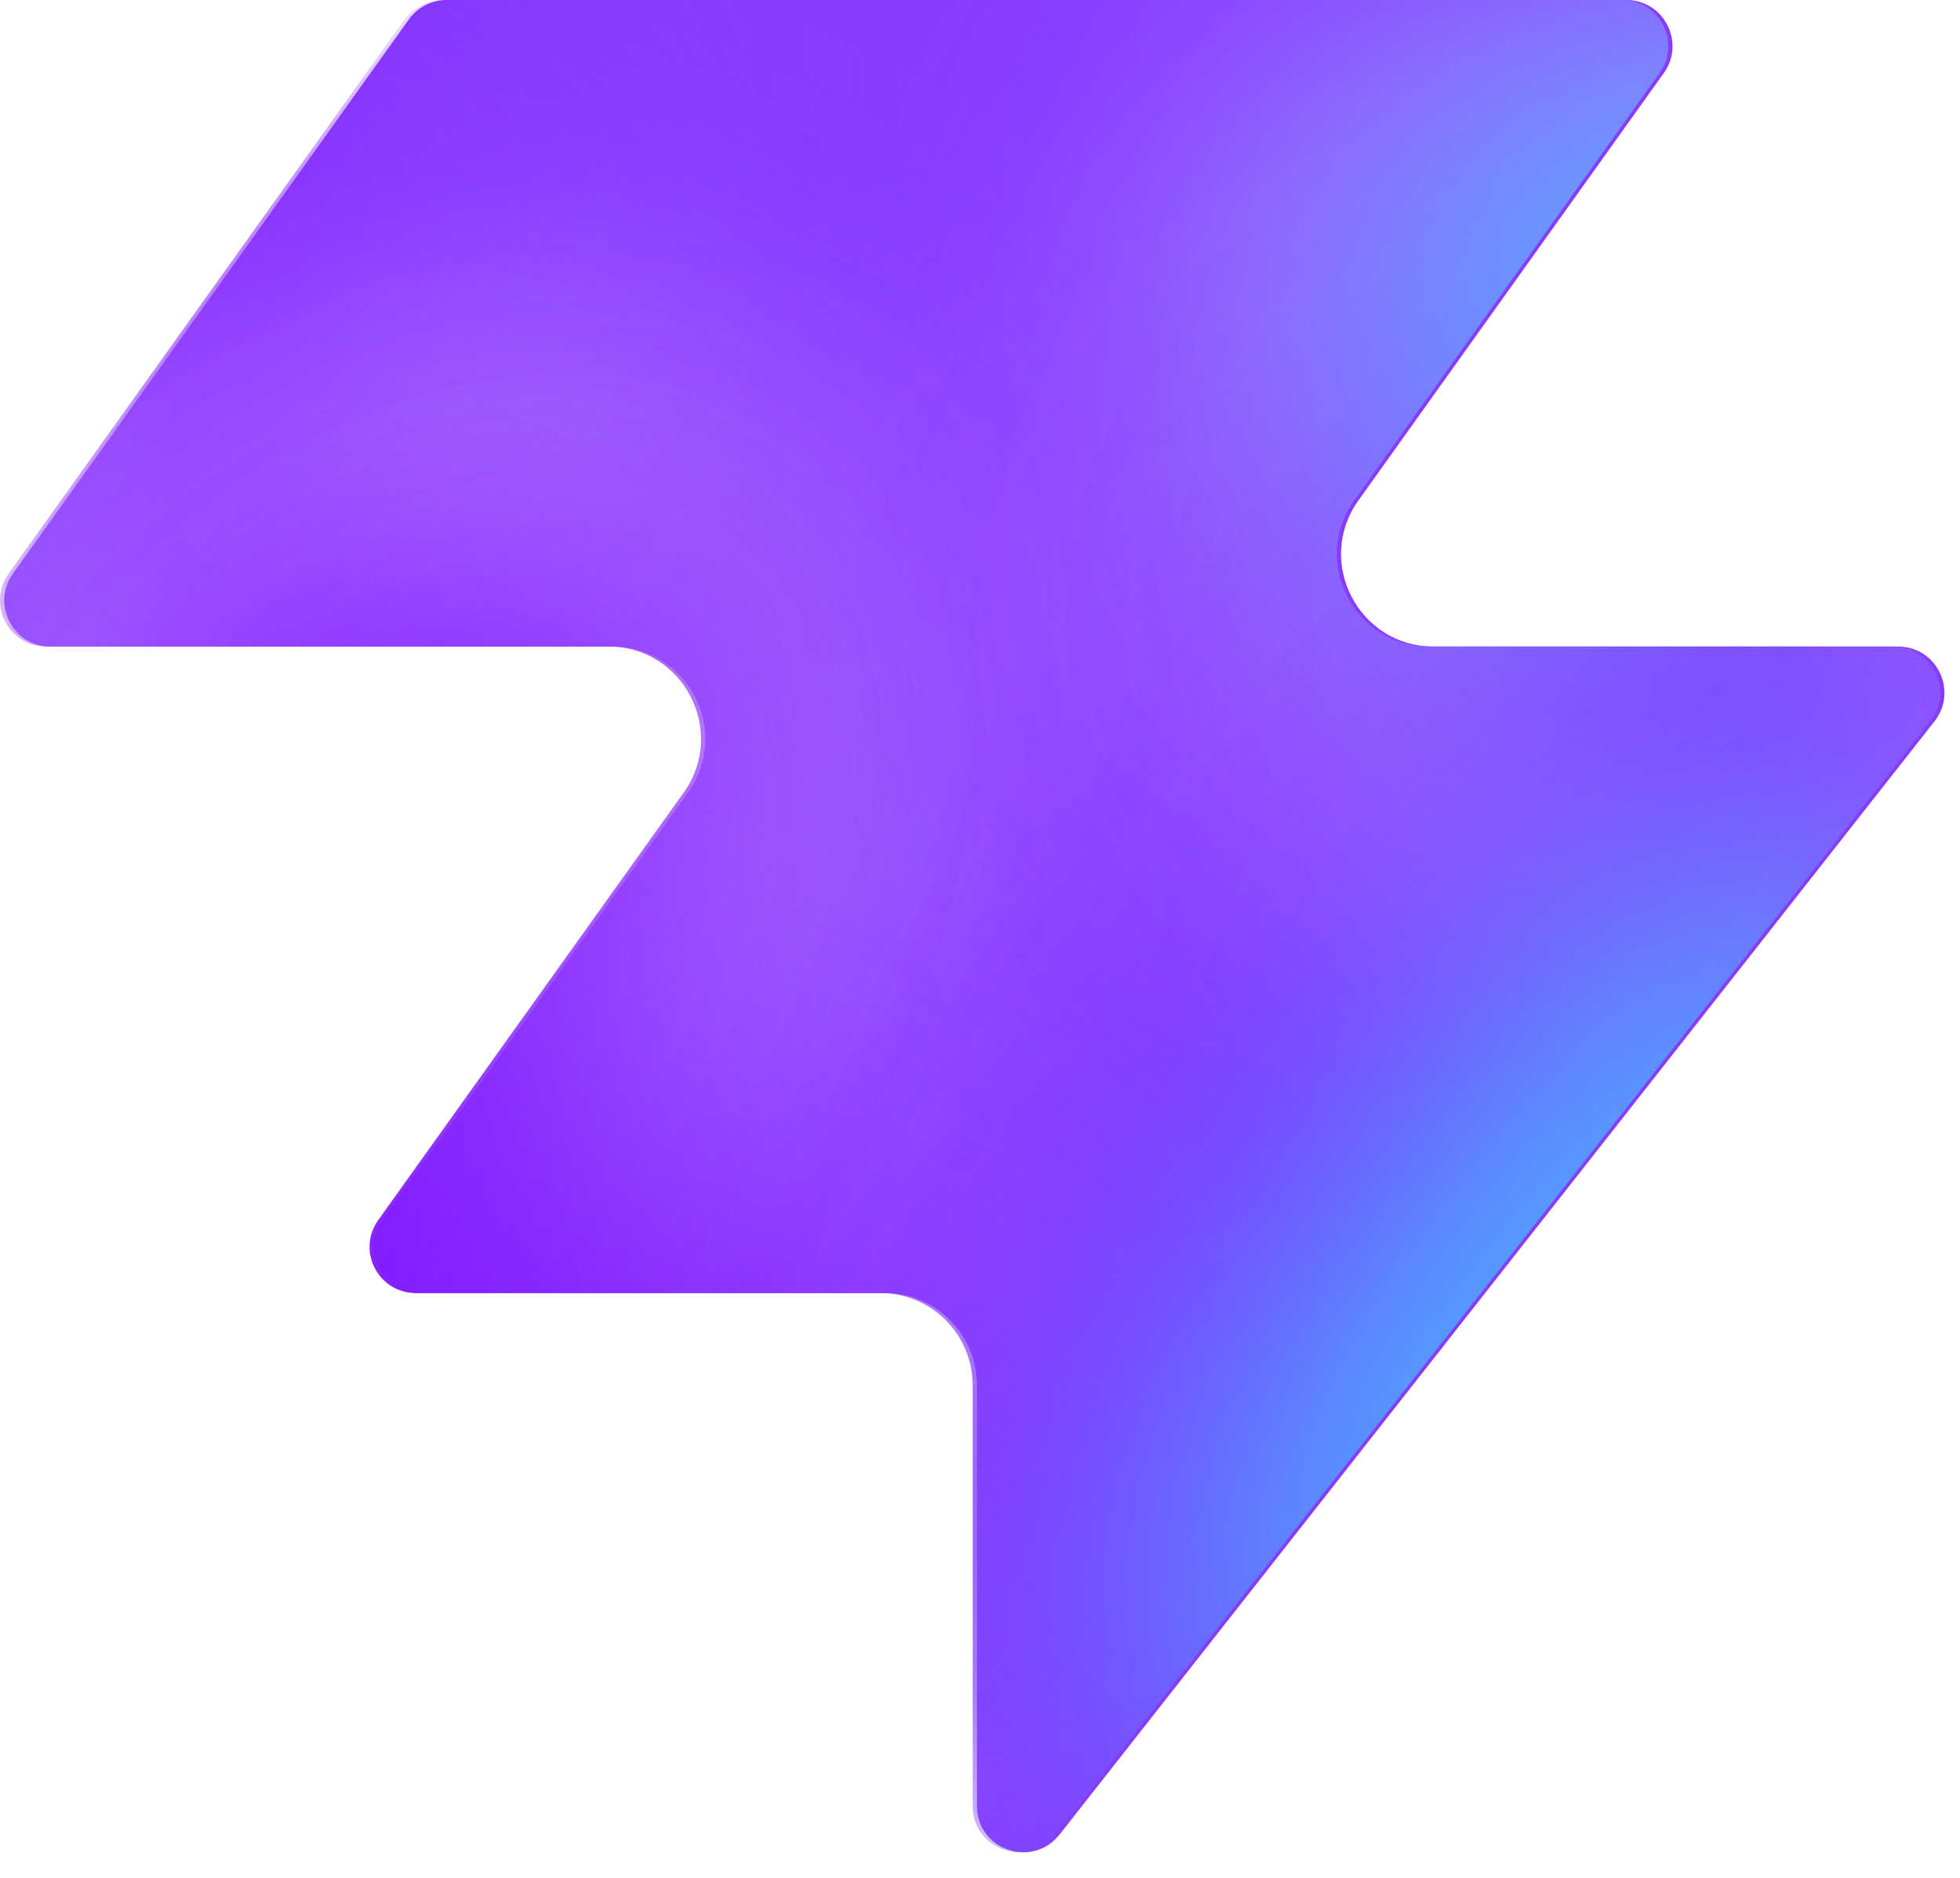
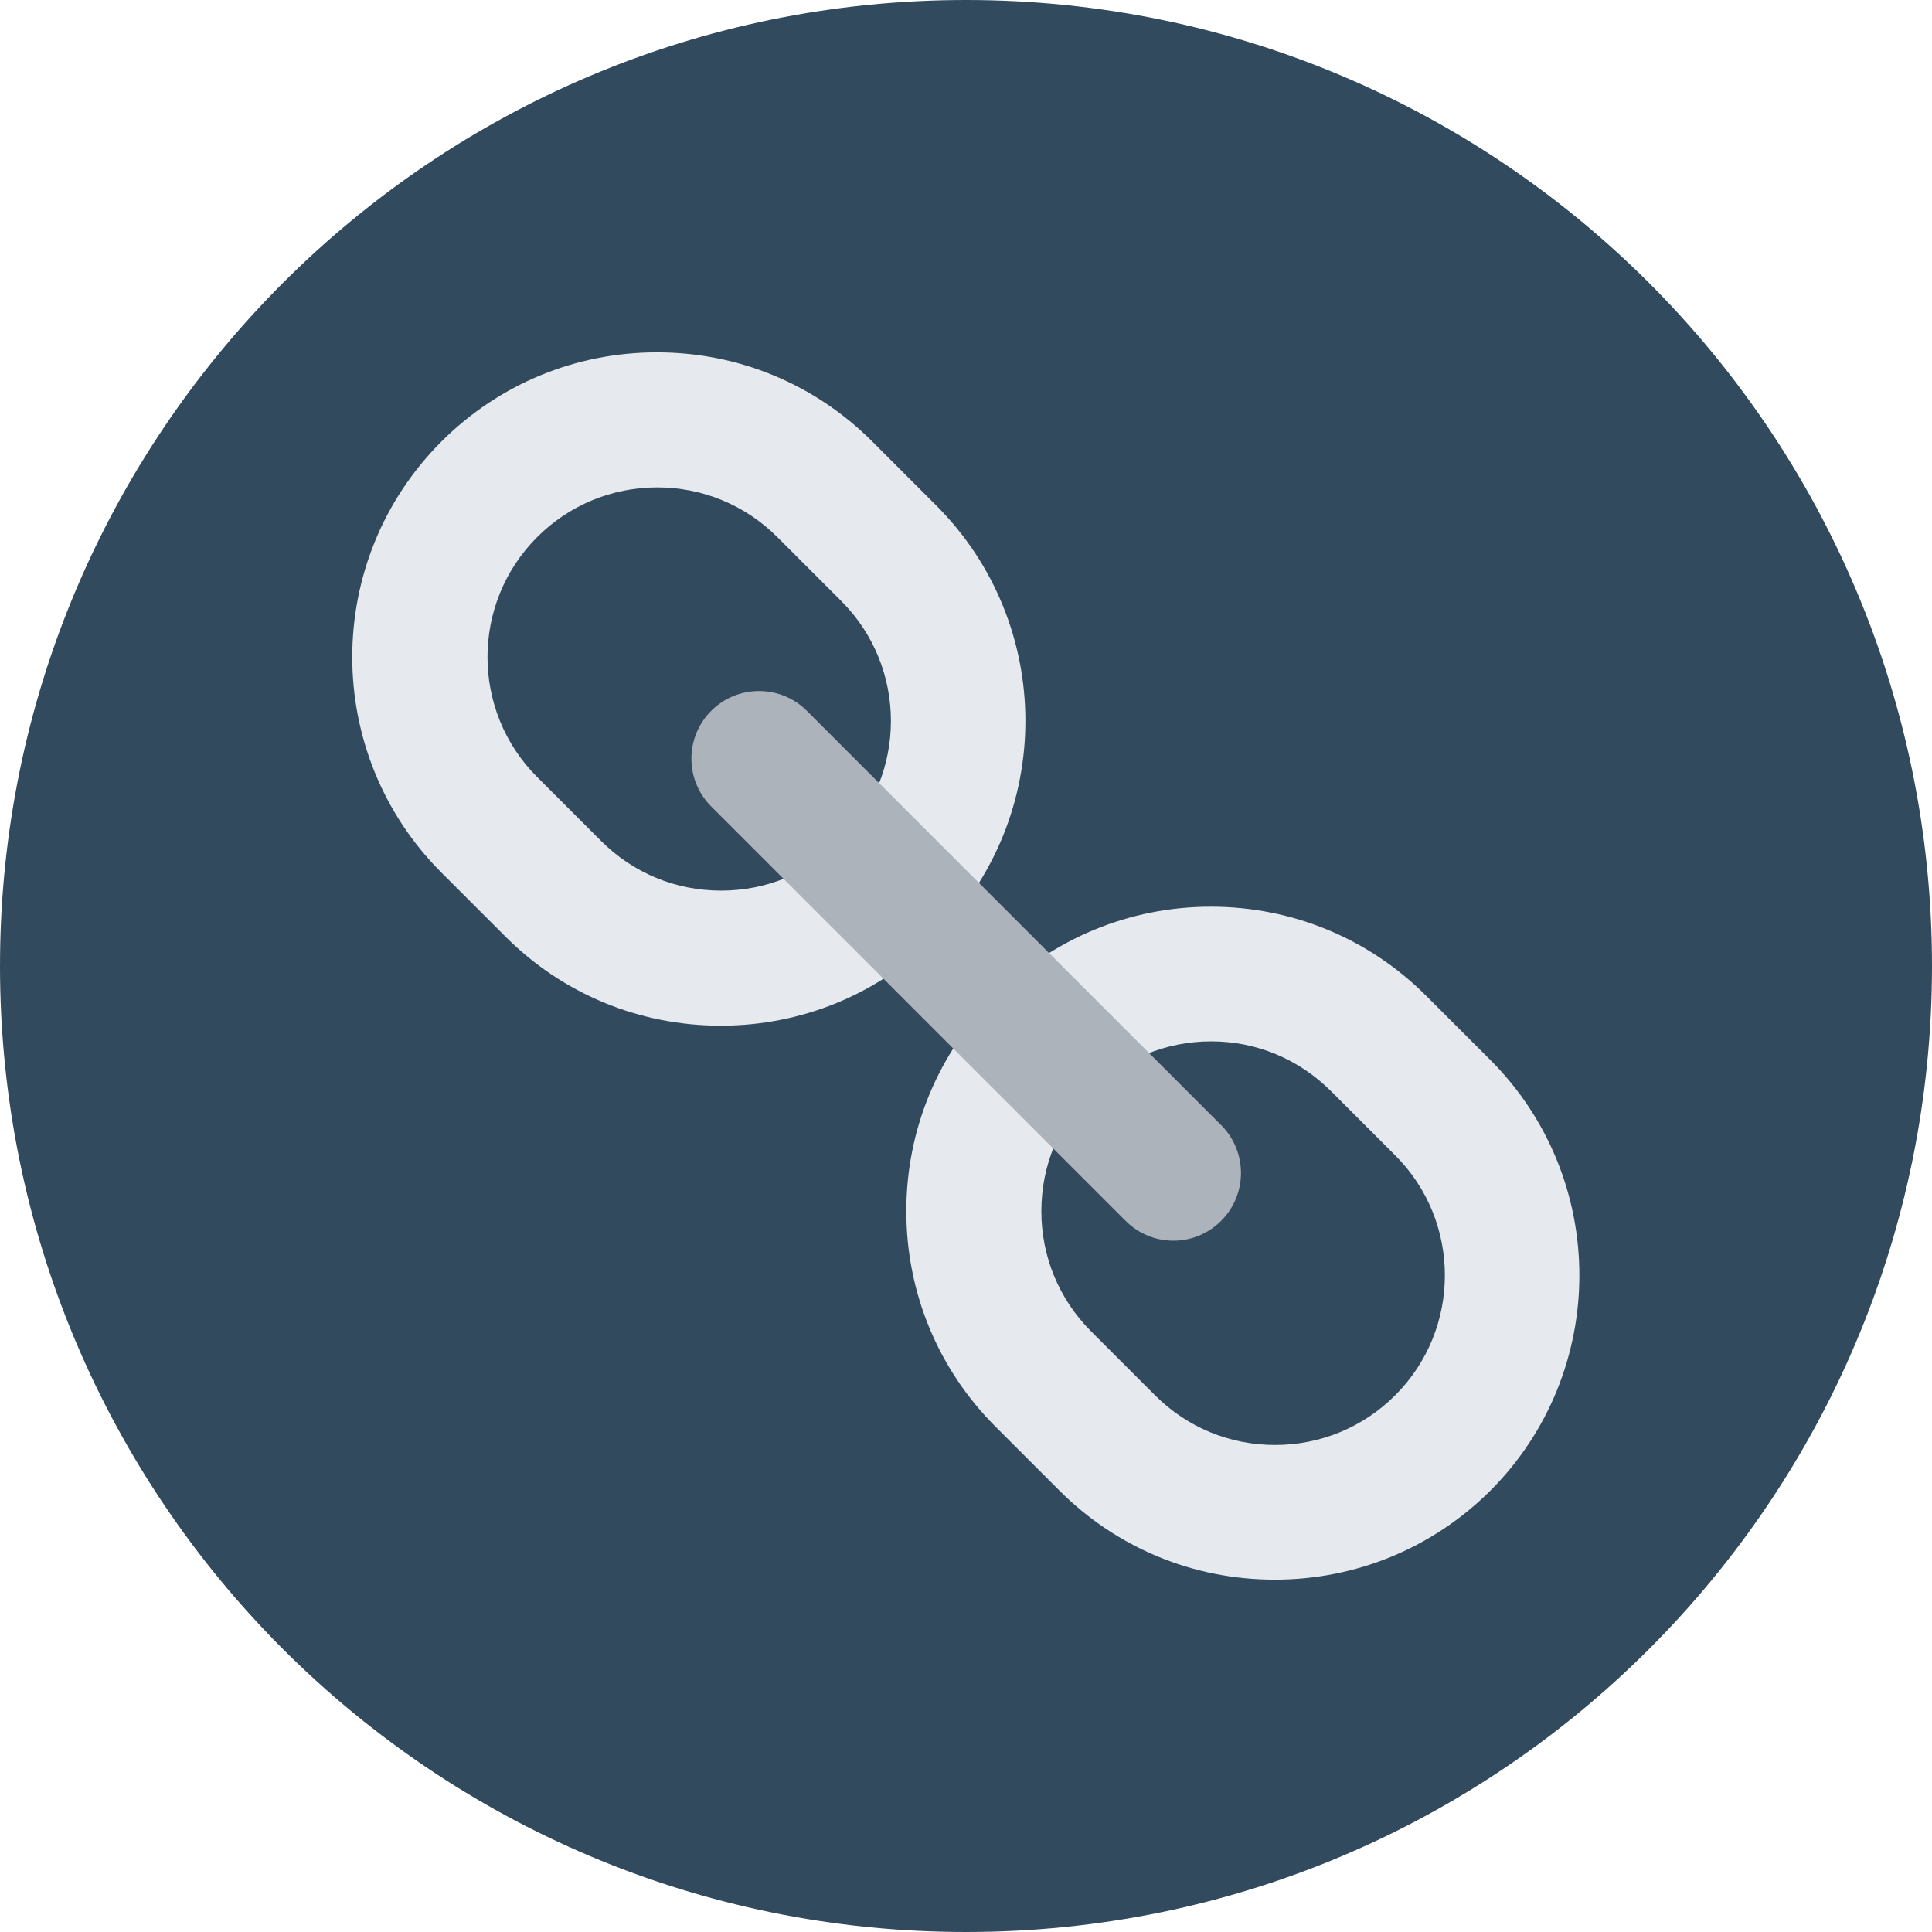
- <svg xmlns="http://www.w3.org/2000/svg" width="48" height="46" fill="none" viewBox="0 0 48 46">
-   <path fill="#863bff" d="M25.946 44.938c-.664.845-2.021.375-2.021-.698V33.937a2.26 2.26 0 0 0-2.262-2.262H10.287c-.92 0-1.456-1.04-.92-1.788l7.48-10.471c1.07-1.497 0-3.578-1.842-3.578H1.237c-.92 0-1.456-1.04-.92-1.788L10.013.474c.214-.297.556-.474.92-.474h28.894c.92 0 1.456 1.04.92 1.788l-7.48 10.471c-1.07 1.498 0 3.579 1.842 3.579h11.377c.943 0 1.473 1.088.89 1.83L25.947 44.94z" style="fill:#863bff;fill:color(display-p3 .525 .23 1);fill-opacity:1" />
-   <mask id="a" width="48" height="46" x="0" y="0" maskUnits="userSpaceOnUse" style="mask-type:alpha">
-     <path fill="#000" d="M25.842 44.938c-.664.844-2.021.375-2.021-.698V33.937a2.26 2.26 0 0 0-2.262-2.262H10.183c-.92 0-1.456-1.04-.92-1.788l7.48-10.471c1.07-1.498 0-3.579-1.842-3.579H1.133c-.92 0-1.456-1.04-.92-1.787L9.91.473c.214-.297.556-.474.92-.474h28.894c.92 0 1.456 1.04.92 1.788l-7.48 10.471c-1.07 1.498 0 3.578 1.842 3.578h11.377c.943 0 1.473 1.088.89 1.832L25.843 44.94z" style="fill:#000;fill-opacity:1" />
-   </mask>
-   <g mask="url(#a)">
-     <g filter="url(#b)">
-       <ellipse cx="5.508" cy="14.704" fill="#ede6ff" rx="5.508" ry="14.704" style="fill:#ede6ff;fill:color(display-p3 .927 .903 1);fill-opacity:1" transform="matrix(.00324 1 1 -.00324 -4.47 31.516)" />
-     </g>
-     <g filter="url(#c)">
-       <ellipse cx="10.399" cy="29.851" fill="#ede6ff" rx="10.399" ry="29.851" style="fill:#ede6ff;fill:color(display-p3 .927 .903 1);fill-opacity:1" transform="matrix(.00324 1 1 -.00324 -39.328 7.883)" />
-     </g>
-     <g filter="url(#d)">
-       <ellipse cx="5.508" cy="30.487" fill="#7e14ff" rx="5.508" ry="30.487" style="fill:#7e14ff;fill:color(display-p3 .492 .077 1);fill-opacity:1" transform="rotate(89.814 -25.913 -14.639)scale(1 -1)" />
-     </g>
-     <g filter="url(#e)">
-       <ellipse cx="5.508" cy="30.599" fill="#7e14ff" rx="5.508" ry="30.599" style="fill:#7e14ff;fill:color(display-p3 .492 .077 1);fill-opacity:1" transform="rotate(89.814 -32.644 -3.334)scale(1 -1)" />
-     </g>
-     <g filter="url(#f)">
-       <ellipse cx="5.508" cy="30.599" fill="#7e14ff" rx="5.508" ry="30.599" style="fill:#7e14ff;fill:color(display-p3 .492 .077 1);fill-opacity:1" transform="matrix(.00324 1 1 -.00324 -34.34 30.47)" />
-     </g>
-     <g filter="url(#g)">
-       <ellipse cx="14.072" cy="22.078" fill="#ede6ff" rx="14.072" ry="22.078" style="fill:#ede6ff;fill:color(display-p3 .927 .903 1);fill-opacity:1" transform="rotate(93.35 24.506 48.493)scale(-1 1)" />
-     </g>
-     <g filter="url(#h)">
-       <ellipse cx="3.47" cy="21.501" fill="#7e14ff" rx="3.47" ry="21.501" style="fill:#7e14ff;fill:color(display-p3 .492 .077 1);fill-opacity:1" transform="rotate(89.009 28.708 47.59)scale(-1 1)" />
-     </g>
-     <g filter="url(#i)">
-       <ellipse cx="3.47" cy="21.501" fill="#7e14ff" rx="3.47" ry="21.501" style="fill:#7e14ff;fill:color(display-p3 .492 .077 1);fill-opacity:1" transform="rotate(89.009 28.708 47.59)scale(-1 1)" />
-     </g>
-     <g filter="url(#j)">
-       <ellipse cx=".387" cy="8.972" fill="#7e14ff" rx="4.407" ry="29.108" style="fill:#7e14ff;fill:color(display-p3 .492 .077 1);fill-opacity:1" transform="rotate(39.51 .387 8.972)" />
-     </g>
-     <g filter="url(#k)">
-       <ellipse cx="47.523" cy="-6.092" fill="#7e14ff" rx="4.407" ry="29.108" style="fill:#7e14ff;fill:color(display-p3 .492 .077 1);fill-opacity:1" transform="rotate(37.892 47.523 -6.092)" />
-     </g>
-     <g filter="url(#l)">
-       <ellipse cx="41.412" cy="6.333" fill="#47bfff" rx="5.971" ry="9.665" style="fill:#47bfff;fill:color(display-p3 .28 .748 1);fill-opacity:1" transform="rotate(37.892 41.412 6.333)" />
-     </g>
-     <g filter="url(#m)">
-       <ellipse cx="-1.879" cy="38.332" fill="#7e14ff" rx="4.407" ry="29.108" style="fill:#7e14ff;fill:color(display-p3 .492 .077 1);fill-opacity:1" transform="rotate(37.892 -1.88 38.332)" />
-     </g>
-     <g filter="url(#n)">
-       <ellipse cx="-1.879" cy="38.332" fill="#7e14ff" rx="4.407" ry="29.108" style="fill:#7e14ff;fill:color(display-p3 .492 .077 1);fill-opacity:1" transform="rotate(37.892 -1.88 38.332)" />
-     </g>
-     <g filter="url(#o)">
-       <ellipse cx="35.651" cy="29.907" fill="#7e14ff" rx="4.407" ry="29.108" style="fill:#7e14ff;fill:color(display-p3 .492 .077 1);fill-opacity:1" transform="rotate(37.892 35.651 29.907)" />
-     </g>
-     <g filter="url(#p)">
-       <ellipse cx="38.418" cy="32.4" fill="#47bfff" rx="5.971" ry="15.297" style="fill:#47bfff;fill:color(display-p3 .28 .748 1);fill-opacity:1" transform="rotate(37.892 38.418 32.4)" />
-     </g>
+ <svg xmlns="http://www.w3.org/2000/svg" height="800px" width="800px" version="1.1" id="Layer_1" viewBox="0 0 505 505" xml:space="preserve">
+   <circle style="fill:#324A5E;" cx="252.5" cy="252.5" r="252.5" />
+   <g>
+     <path style="fill:#E6E9EE;" d="M333.2,412.9c-21.3,0-41.3-8.3-56.3-23.3l-16.7-16.7c-15-15-23.3-35.1-23.3-56.3   c0-21.3,8.3-41.3,23.3-56.3s35.1-23.3,56.3-23.3c21.3,0,41.3,8.3,56.3,23.3l16.7,16.7c31.1,31.1,31.1,81.6,0,112.7   C374.5,404.6,354.5,412.9,333.2,412.9z M316.6,272.2c-11.8,0-23,4.6-31.4,13s-13,19.5-13,31.4c0,11.8,4.6,23,13,31.4l16.7,16.7   c8.4,8.4,19.5,13,31.4,13c11.8,0,23-4.6,31.4-13c17.3-17.3,17.3-45.4,0-62.7L348,285.3C339.5,276.8,328.4,272.2,316.6,272.2z" />
+     <path style="fill:#E6E9EE;" d="M188.4,268.1c-21.3,0-41.3-8.3-56.3-23.3l-16.7-16.7c-31.1-31.1-31.1-81.6,0-112.7   c15-15,35.1-23.3,56.3-23.3c21.3,0,41.3,8.3,56.3,23.3l16.7,16.7c31.1,31.1,31.1,81.6,0,112.7C229.7,259.8,209.7,268.1,188.4,268.1   z M171.8,127.4c-11.8,0-23,4.6-31.4,13c-17.3,17.3-17.3,45.4,0,62.7l16.7,16.7c8.4,8.4,19.5,13,31.4,13c11.8,0,23-4.6,31.4-13   c17.3-17.3,17.3-45.4,0-62.7l-16.7-16.7C194.8,132,183.6,127.4,171.8,127.4z" />
  </g>
-   <defs>
-     <filter id="b" width="60.045" height="41.654" x="-19.77" y="16.149" color-interpolation-filters="sRGB" filterUnits="userSpaceOnUse">
-       <feFlood flood-opacity="0" result="BackgroundImageFix" />
-       <feBlend in="SourceGraphic" in2="BackgroundImageFix" result="shape" />
-       <feGaussianBlur result="effect1_foregroundBlur_2002_17158" stdDeviation="7.659" />
-     </filter>
-     <filter id="c" width="90.34" height="51.437" x="-54.613" y="-7.533" color-interpolation-filters="sRGB" filterUnits="userSpaceOnUse">
-       <feFlood flood-opacity="0" result="BackgroundImageFix" />
-       <feBlend in="SourceGraphic" in2="BackgroundImageFix" result="shape" />
-       <feGaussianBlur result="effect1_foregroundBlur_2002_17158" stdDeviation="7.659" />
-     </filter>
-     <filter id="d" width="79.355" height="29.4" x="-49.64" y="2.03" color-interpolation-filters="sRGB" filterUnits="userSpaceOnUse">
-       <feFlood flood-opacity="0" result="BackgroundImageFix" />
-       <feBlend in="SourceGraphic" in2="BackgroundImageFix" result="shape" />
-       <feGaussianBlur result="effect1_foregroundBlur_2002_17158" stdDeviation="4.596" />
-     </filter>
-     <filter id="e" width="79.579" height="29.4" x="-45.045" y="20.029" color-interpolation-filters="sRGB" filterUnits="userSpaceOnUse">
-       <feFlood flood-opacity="0" result="BackgroundImageFix" />
-       <feBlend in="SourceGraphic" in2="BackgroundImageFix" result="shape" />
-       <feGaussianBlur result="effect1_foregroundBlur_2002_17158" stdDeviation="4.596" />
-     </filter>
-     <filter id="f" width="79.579" height="29.4" x="-43.513" y="21.178" color-interpolation-filters="sRGB" filterUnits="userSpaceOnUse">
-       <feFlood flood-opacity="0" result="BackgroundImageFix" />
-       <feBlend in="SourceGraphic" in2="BackgroundImageFix" result="shape" />
-       <feGaussianBlur result="effect1_foregroundBlur_2002_17158" stdDeviation="4.596" />
-     </filter>
-     <filter id="g" width="74.749" height="58.852" x="15.756" y="-17.901" color-interpolation-filters="sRGB" filterUnits="userSpaceOnUse">
-       <feFlood flood-opacity="0" result="BackgroundImageFix" />
-       <feBlend in="SourceGraphic" in2="BackgroundImageFix" result="shape" />
-       <feGaussianBlur result="effect1_foregroundBlur_2002_17158" stdDeviation="7.659" />
-     </filter>
-     <filter id="h" width="61.377" height="25.362" x="23.548" y="2.284" color-interpolation-filters="sRGB" filterUnits="userSpaceOnUse">
-       <feFlood flood-opacity="0" result="BackgroundImageFix" />
-       <feBlend in="SourceGraphic" in2="BackgroundImageFix" result="shape" />
-       <feGaussianBlur result="effect1_foregroundBlur_2002_17158" stdDeviation="4.596" />
-     </filter>
-     <filter id="i" width="61.377" height="25.362" x="23.548" y="2.284" color-interpolation-filters="sRGB" filterUnits="userSpaceOnUse">
-       <feFlood flood-opacity="0" result="BackgroundImageFix" />
-       <feBlend in="SourceGraphic" in2="BackgroundImageFix" result="shape" />
-       <feGaussianBlur result="effect1_foregroundBlur_2002_17158" stdDeviation="4.596" />
-     </filter>
-     <filter id="j" width="56.045" height="63.649" x="-27.636" y="-22.853" color-interpolation-filters="sRGB" filterUnits="userSpaceOnUse">
-       <feFlood flood-opacity="0" result="BackgroundImageFix" />
-       <feBlend in="SourceGraphic" in2="BackgroundImageFix" result="shape" />
-       <feGaussianBlur result="effect1_foregroundBlur_2002_17158" stdDeviation="4.596" />
-     </filter>
-     <filter id="k" width="54.814" height="64.646" x="20.116" y="-38.415" color-interpolation-filters="sRGB" filterUnits="userSpaceOnUse">
-       <feFlood flood-opacity="0" result="BackgroundImageFix" />
-       <feBlend in="SourceGraphic" in2="BackgroundImageFix" result="shape" />
-       <feGaussianBlur result="effect1_foregroundBlur_2002_17158" stdDeviation="4.596" />
-     </filter>
-     <filter id="l" width="33.541" height="35.313" x="24.641" y="-11.323" color-interpolation-filters="sRGB" filterUnits="userSpaceOnUse">
-       <feFlood flood-opacity="0" result="BackgroundImageFix" />
-       <feBlend in="SourceGraphic" in2="BackgroundImageFix" result="shape" />
-       <feGaussianBlur result="effect1_foregroundBlur_2002_17158" stdDeviation="4.596" />
-     </filter>
-     <filter id="m" width="54.814" height="64.646" x="-29.286" y="6.009" color-interpolation-filters="sRGB" filterUnits="userSpaceOnUse">
-       <feFlood flood-opacity="0" result="BackgroundImageFix" />
-       <feBlend in="SourceGraphic" in2="BackgroundImageFix" result="shape" />
-       <feGaussianBlur result="effect1_foregroundBlur_2002_17158" stdDeviation="4.596" />
-     </filter>
-     <filter id="n" width="54.814" height="64.646" x="-29.286" y="6.009" color-interpolation-filters="sRGB" filterUnits="userSpaceOnUse">
-       <feFlood flood-opacity="0" result="BackgroundImageFix" />
-       <feBlend in="SourceGraphic" in2="BackgroundImageFix" result="shape" />
-       <feGaussianBlur result="effect1_foregroundBlur_2002_17158" stdDeviation="4.596" />
-     </filter>
-     <filter id="o" width="54.814" height="64.646" x="8.244" y="-2.416" color-interpolation-filters="sRGB" filterUnits="userSpaceOnUse">
-       <feFlood flood-opacity="0" result="BackgroundImageFix" />
-       <feBlend in="SourceGraphic" in2="BackgroundImageFix" result="shape" />
-       <feGaussianBlur result="effect1_foregroundBlur_2002_17158" stdDeviation="4.596" />
-     </filter>
-     <filter id="p" width="39.409" height="43.623" x="18.713" y="10.588" color-interpolation-filters="sRGB" filterUnits="userSpaceOnUse">
-       <feFlood flood-opacity="0" result="BackgroundImageFix" />
-       <feBlend in="SourceGraphic" in2="BackgroundImageFix" result="shape" />
-       <feGaussianBlur result="effect1_foregroundBlur_2002_17158" stdDeviation="4.596" />
-     </filter>
-   </defs>
+   <path style="fill:#ACB3BA;" d="M306.7,324.3c-4.5,0-9-1.7-12.5-5.2L185.9,210.8c-6.9-6.9-6.9-18.1,0-25s18.1-6.9,25,0l108.3,108.3  c6.9,6.9,6.9,18.1,0,25C315.7,322.6,311.2,324.3,306.7,324.3z" />
</svg>
